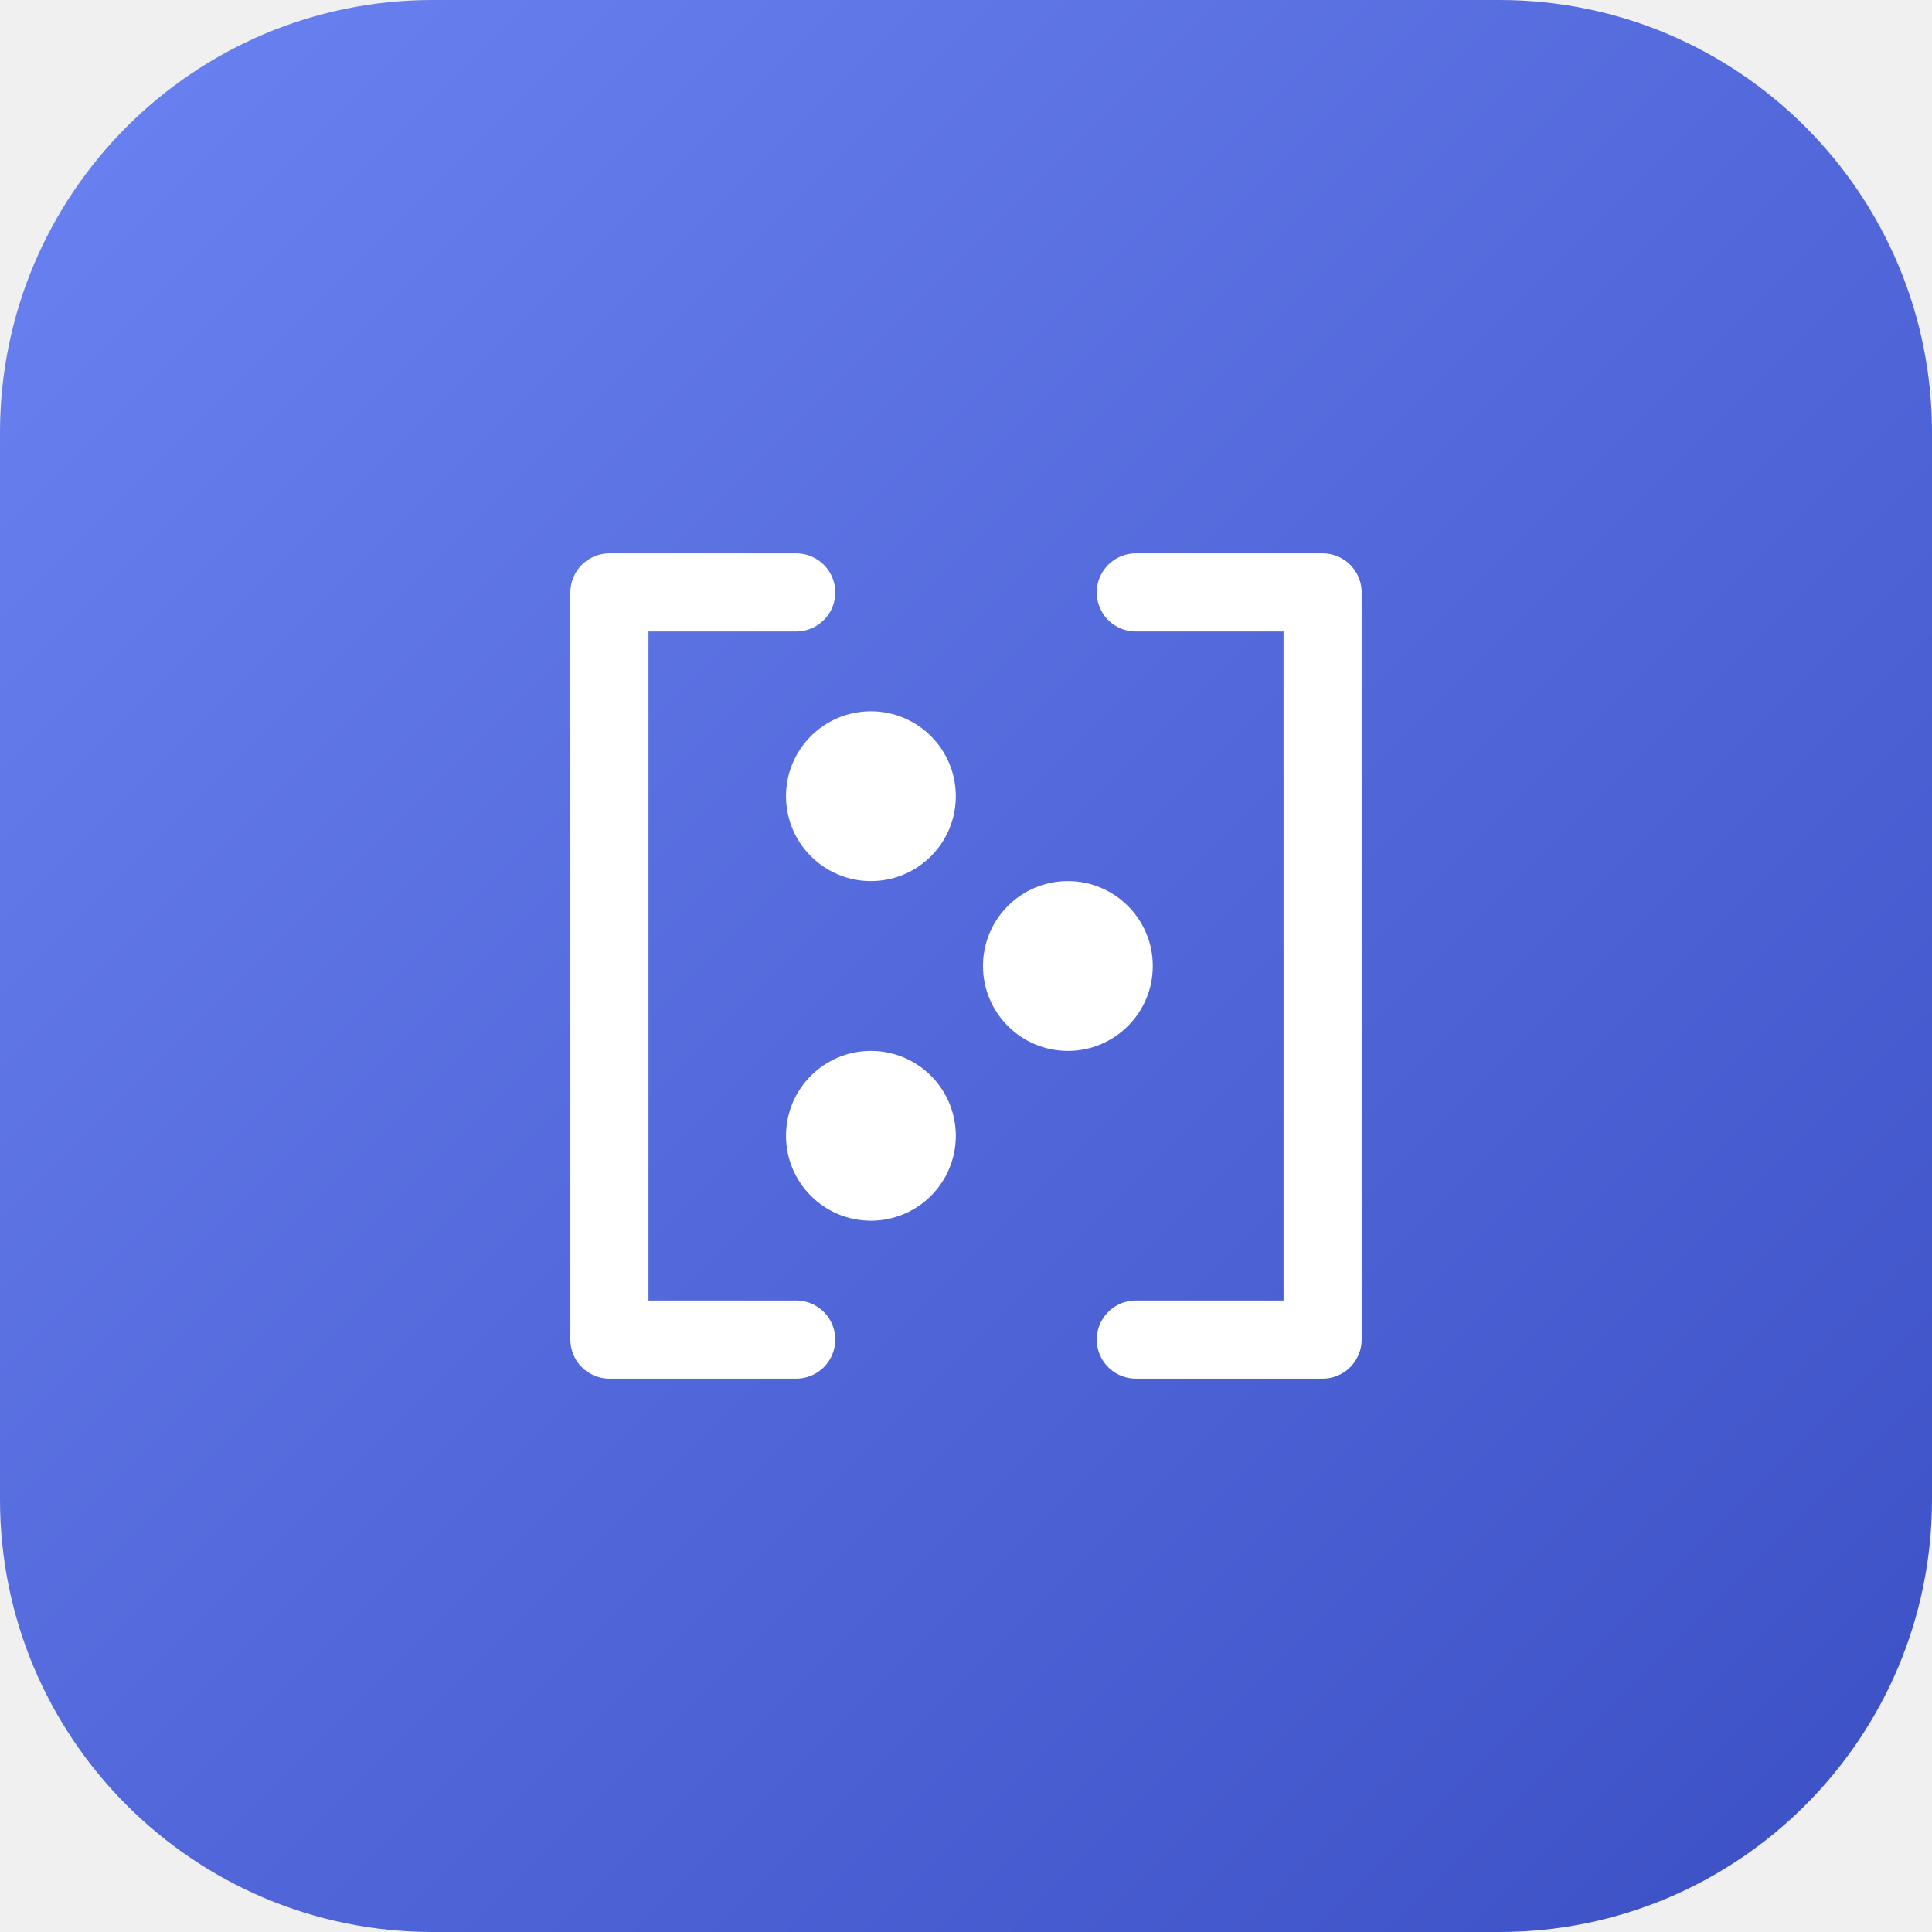
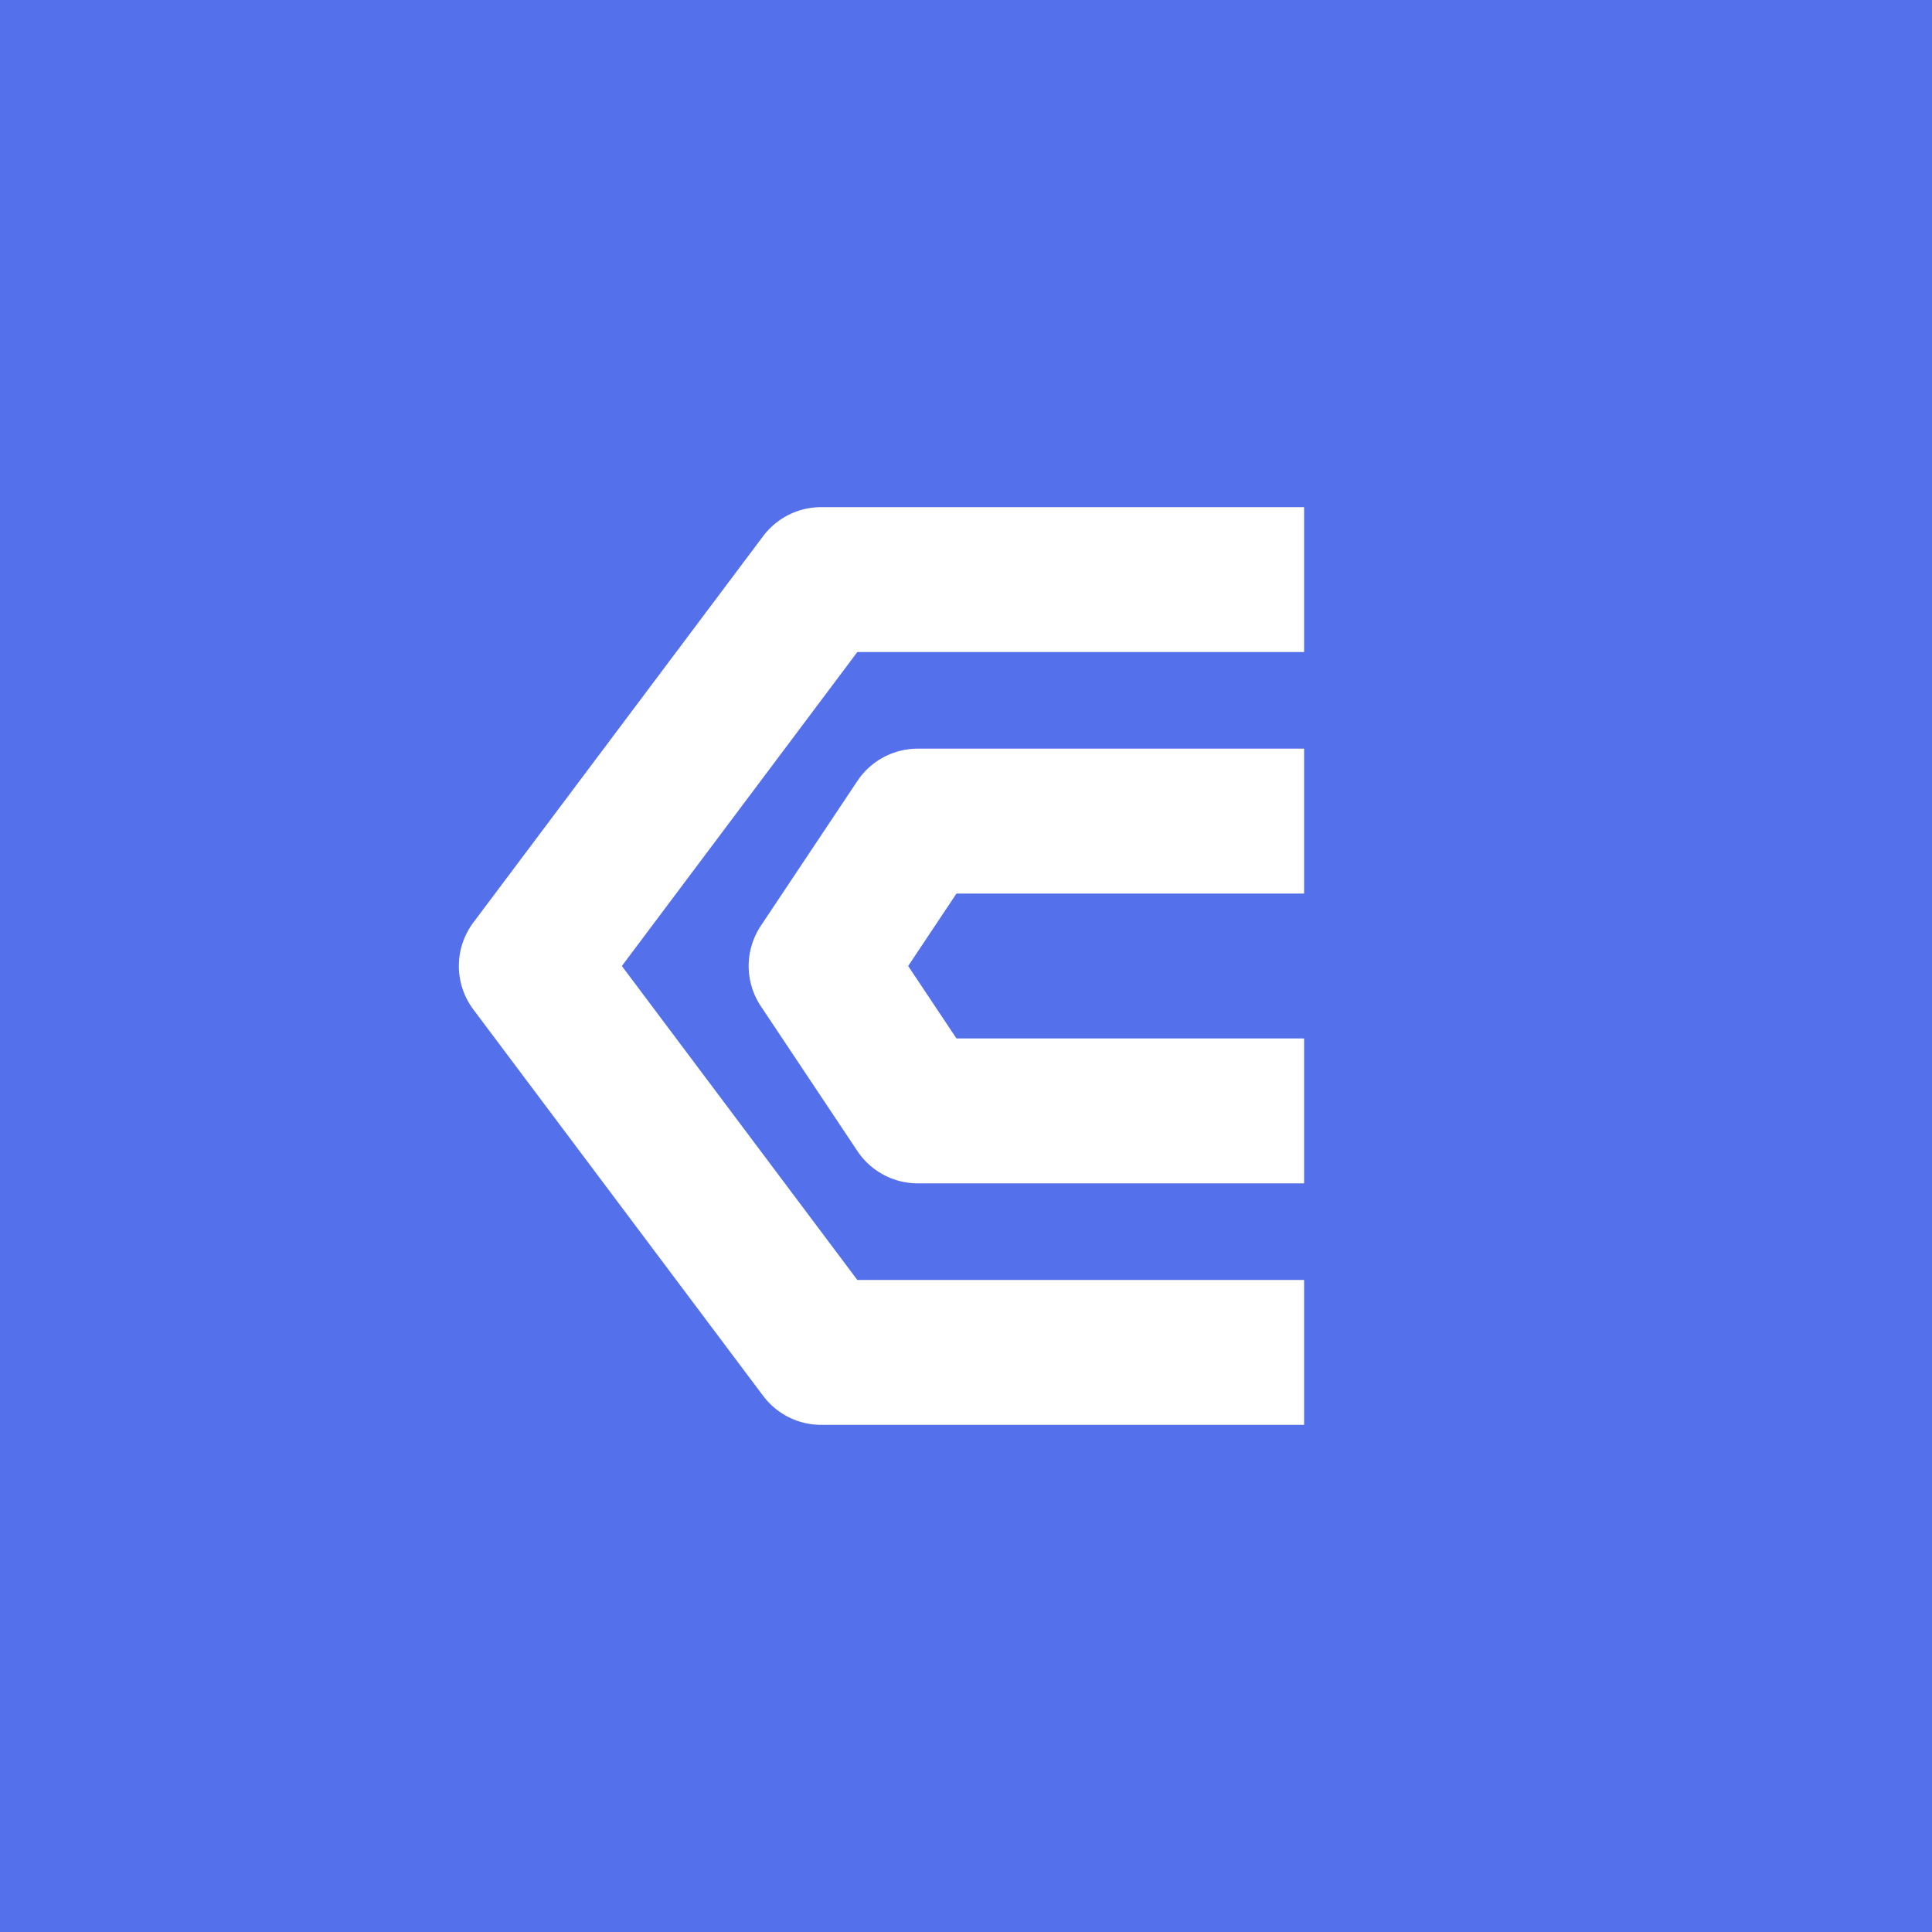
- <svg xmlns="http://www.w3.org/2000/svg" viewBox="0 0 192 192" width="192" height="192" role="img" aria-label="ComfyCarry">
-   <defs>
-     <linearGradient id="ccTile" x1="0" y1="0" x2="1" y2="1">
-       <stop offset="0" stop-color="#6b83f2" />
-       <stop offset="1" stop-color="#3b4fc4" />
-     </linearGradient>
-   </defs>
-   <rect width="192" height="192" rx="43" fill="url(#ccTile)" />
-   <g transform="translate(42 42) scale(3.375)" fill="none" stroke="#fff" stroke-linecap="round" stroke-linejoin="round">
-     <path d="M11 5H5.5v22H11M21 5h5.5v22H21" stroke-width="2.3" />
-   </g>
-   <g transform="translate(42 42) scale(3.375)" fill="#fff">
-     <circle cx="13.2" cy="11" r="2.5" />
-     <circle cx="13.2" cy="21" r="2.5" />
-     <circle cx="19" cy="16" r="2.5" />
-   </g>
+ <svg xmlns="http://www.w3.org/2000/svg" viewBox="0 0 40 40" width="192" height="192" role="img" aria-label="ComfyCarry Dashboard">
+   <rect width="40" height="40" fill="#5470ea" />
+   <path d="M27 12H17l-6 8 6 8h10M27 17h-8l-2 3 2 3h8" fill="none" stroke="#fff" stroke-width="3" stroke-linejoin="round" />
</svg>
